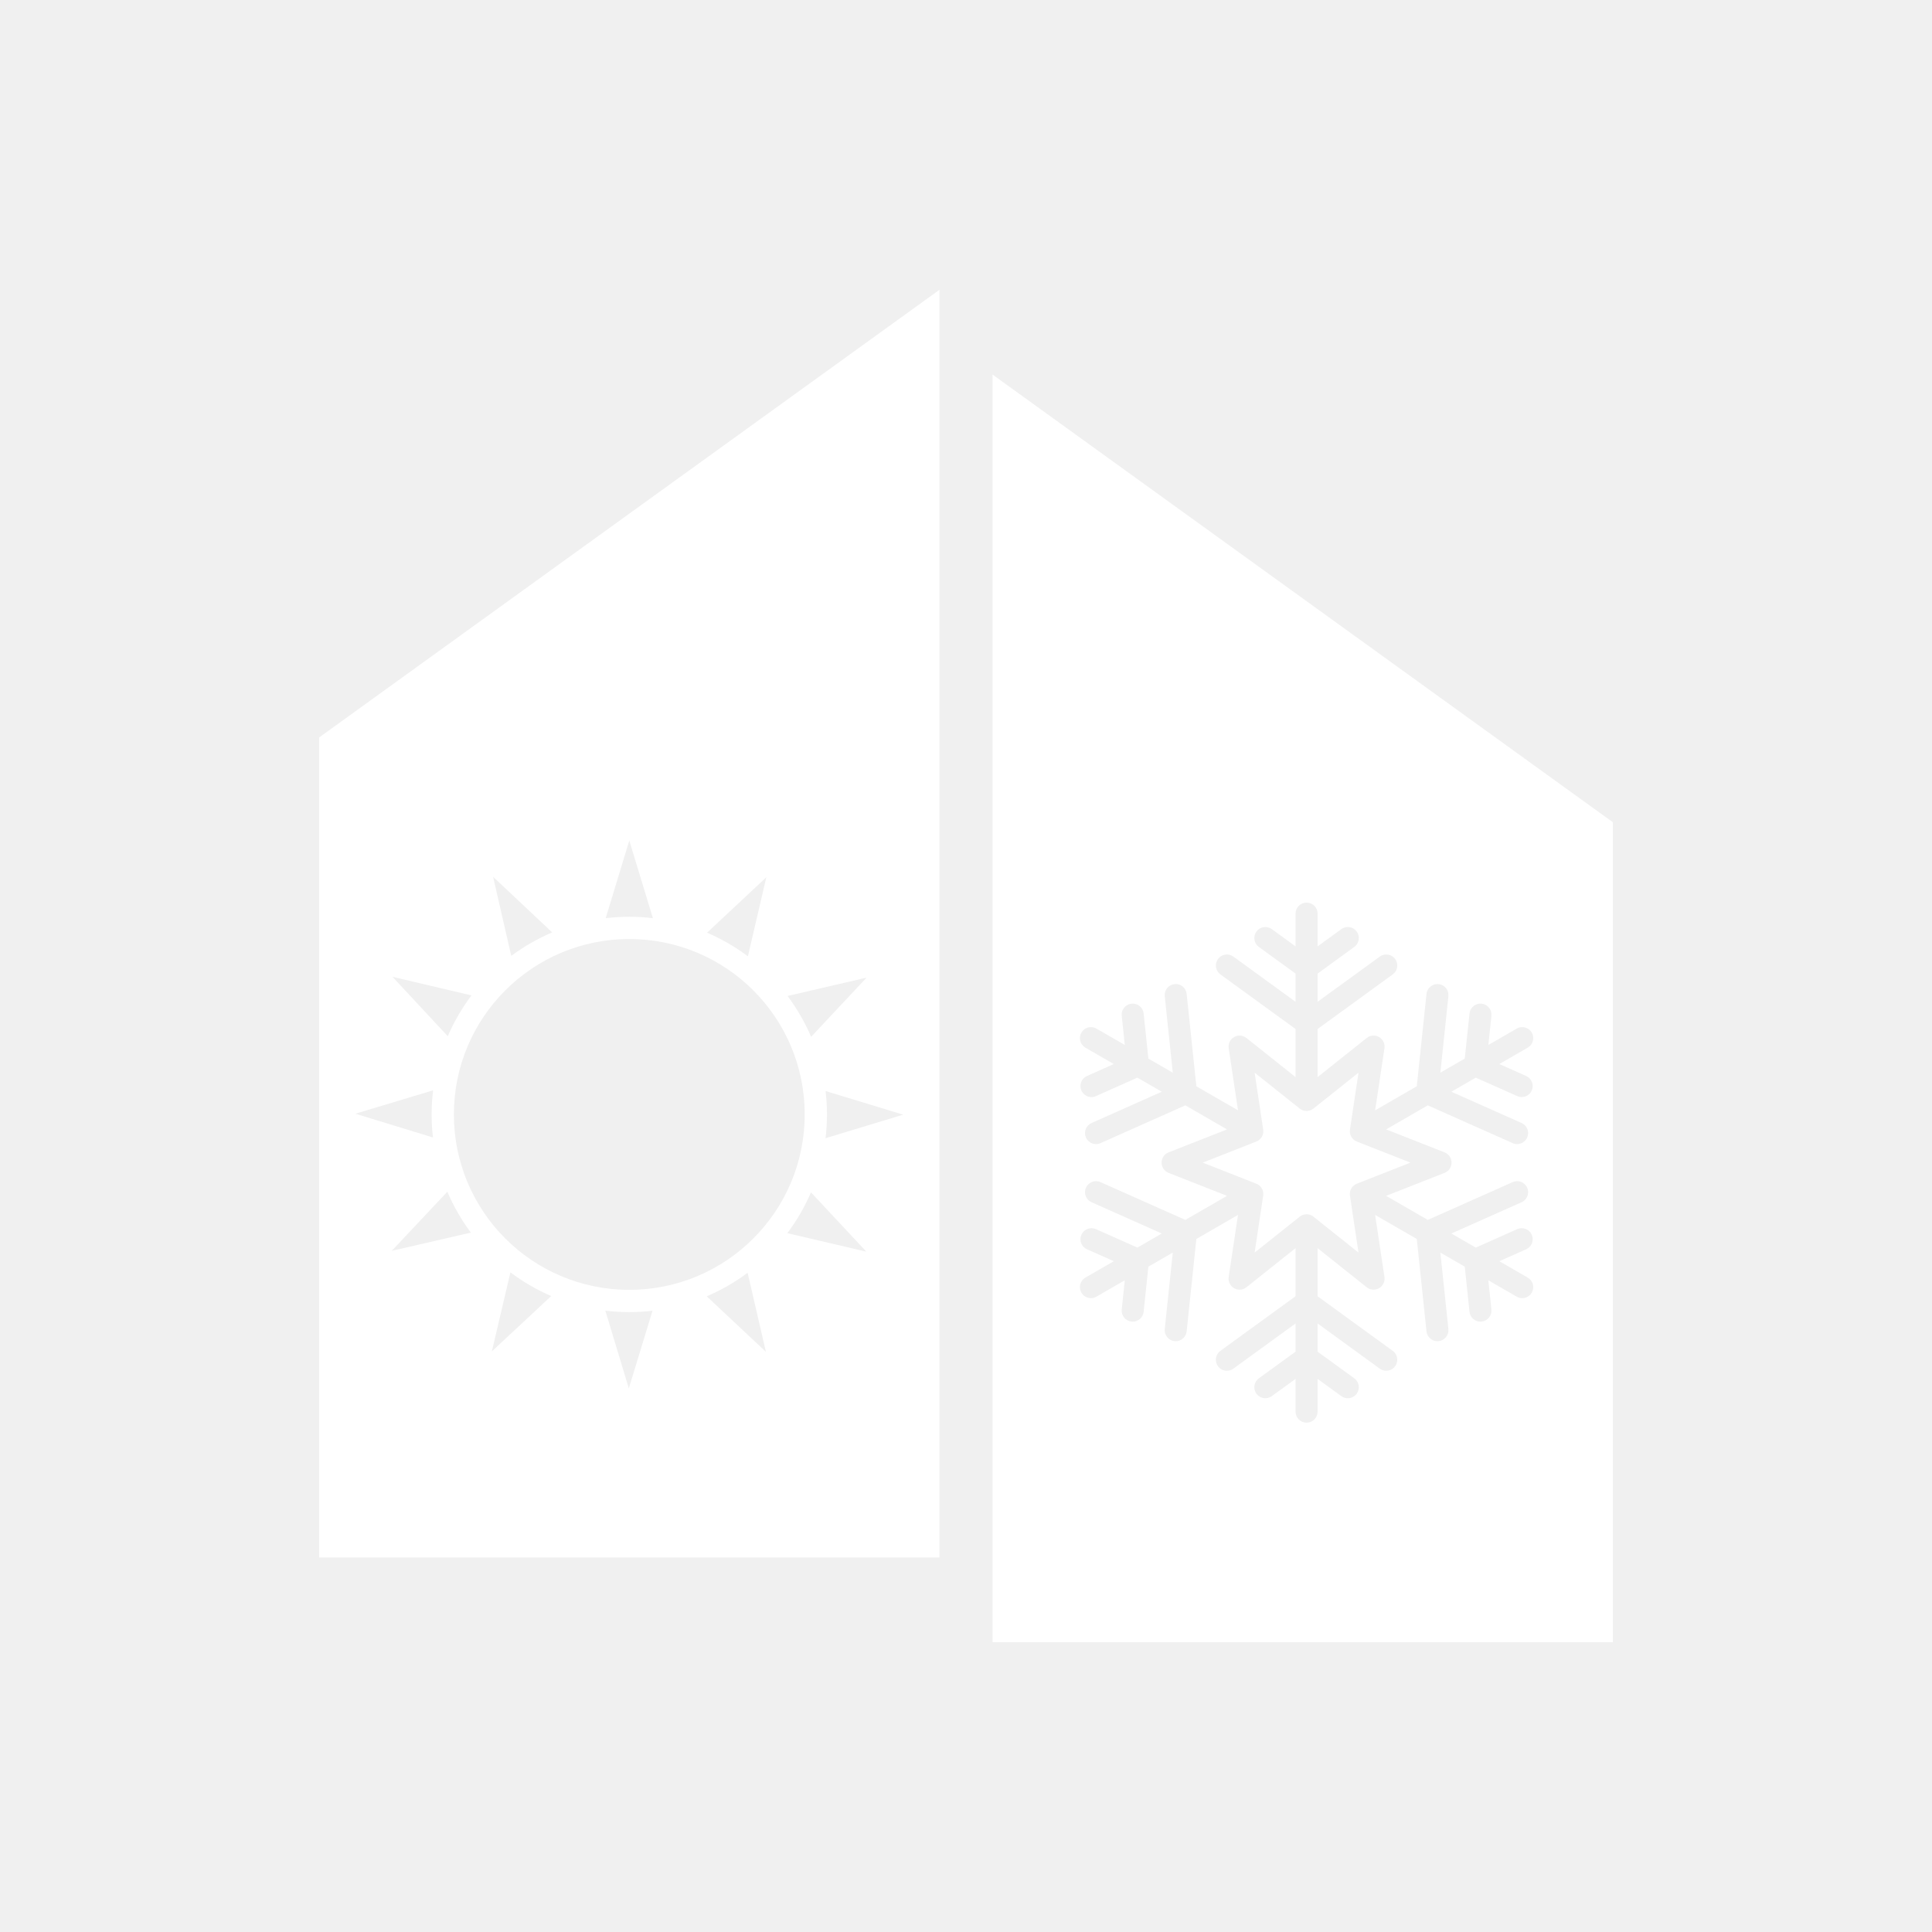
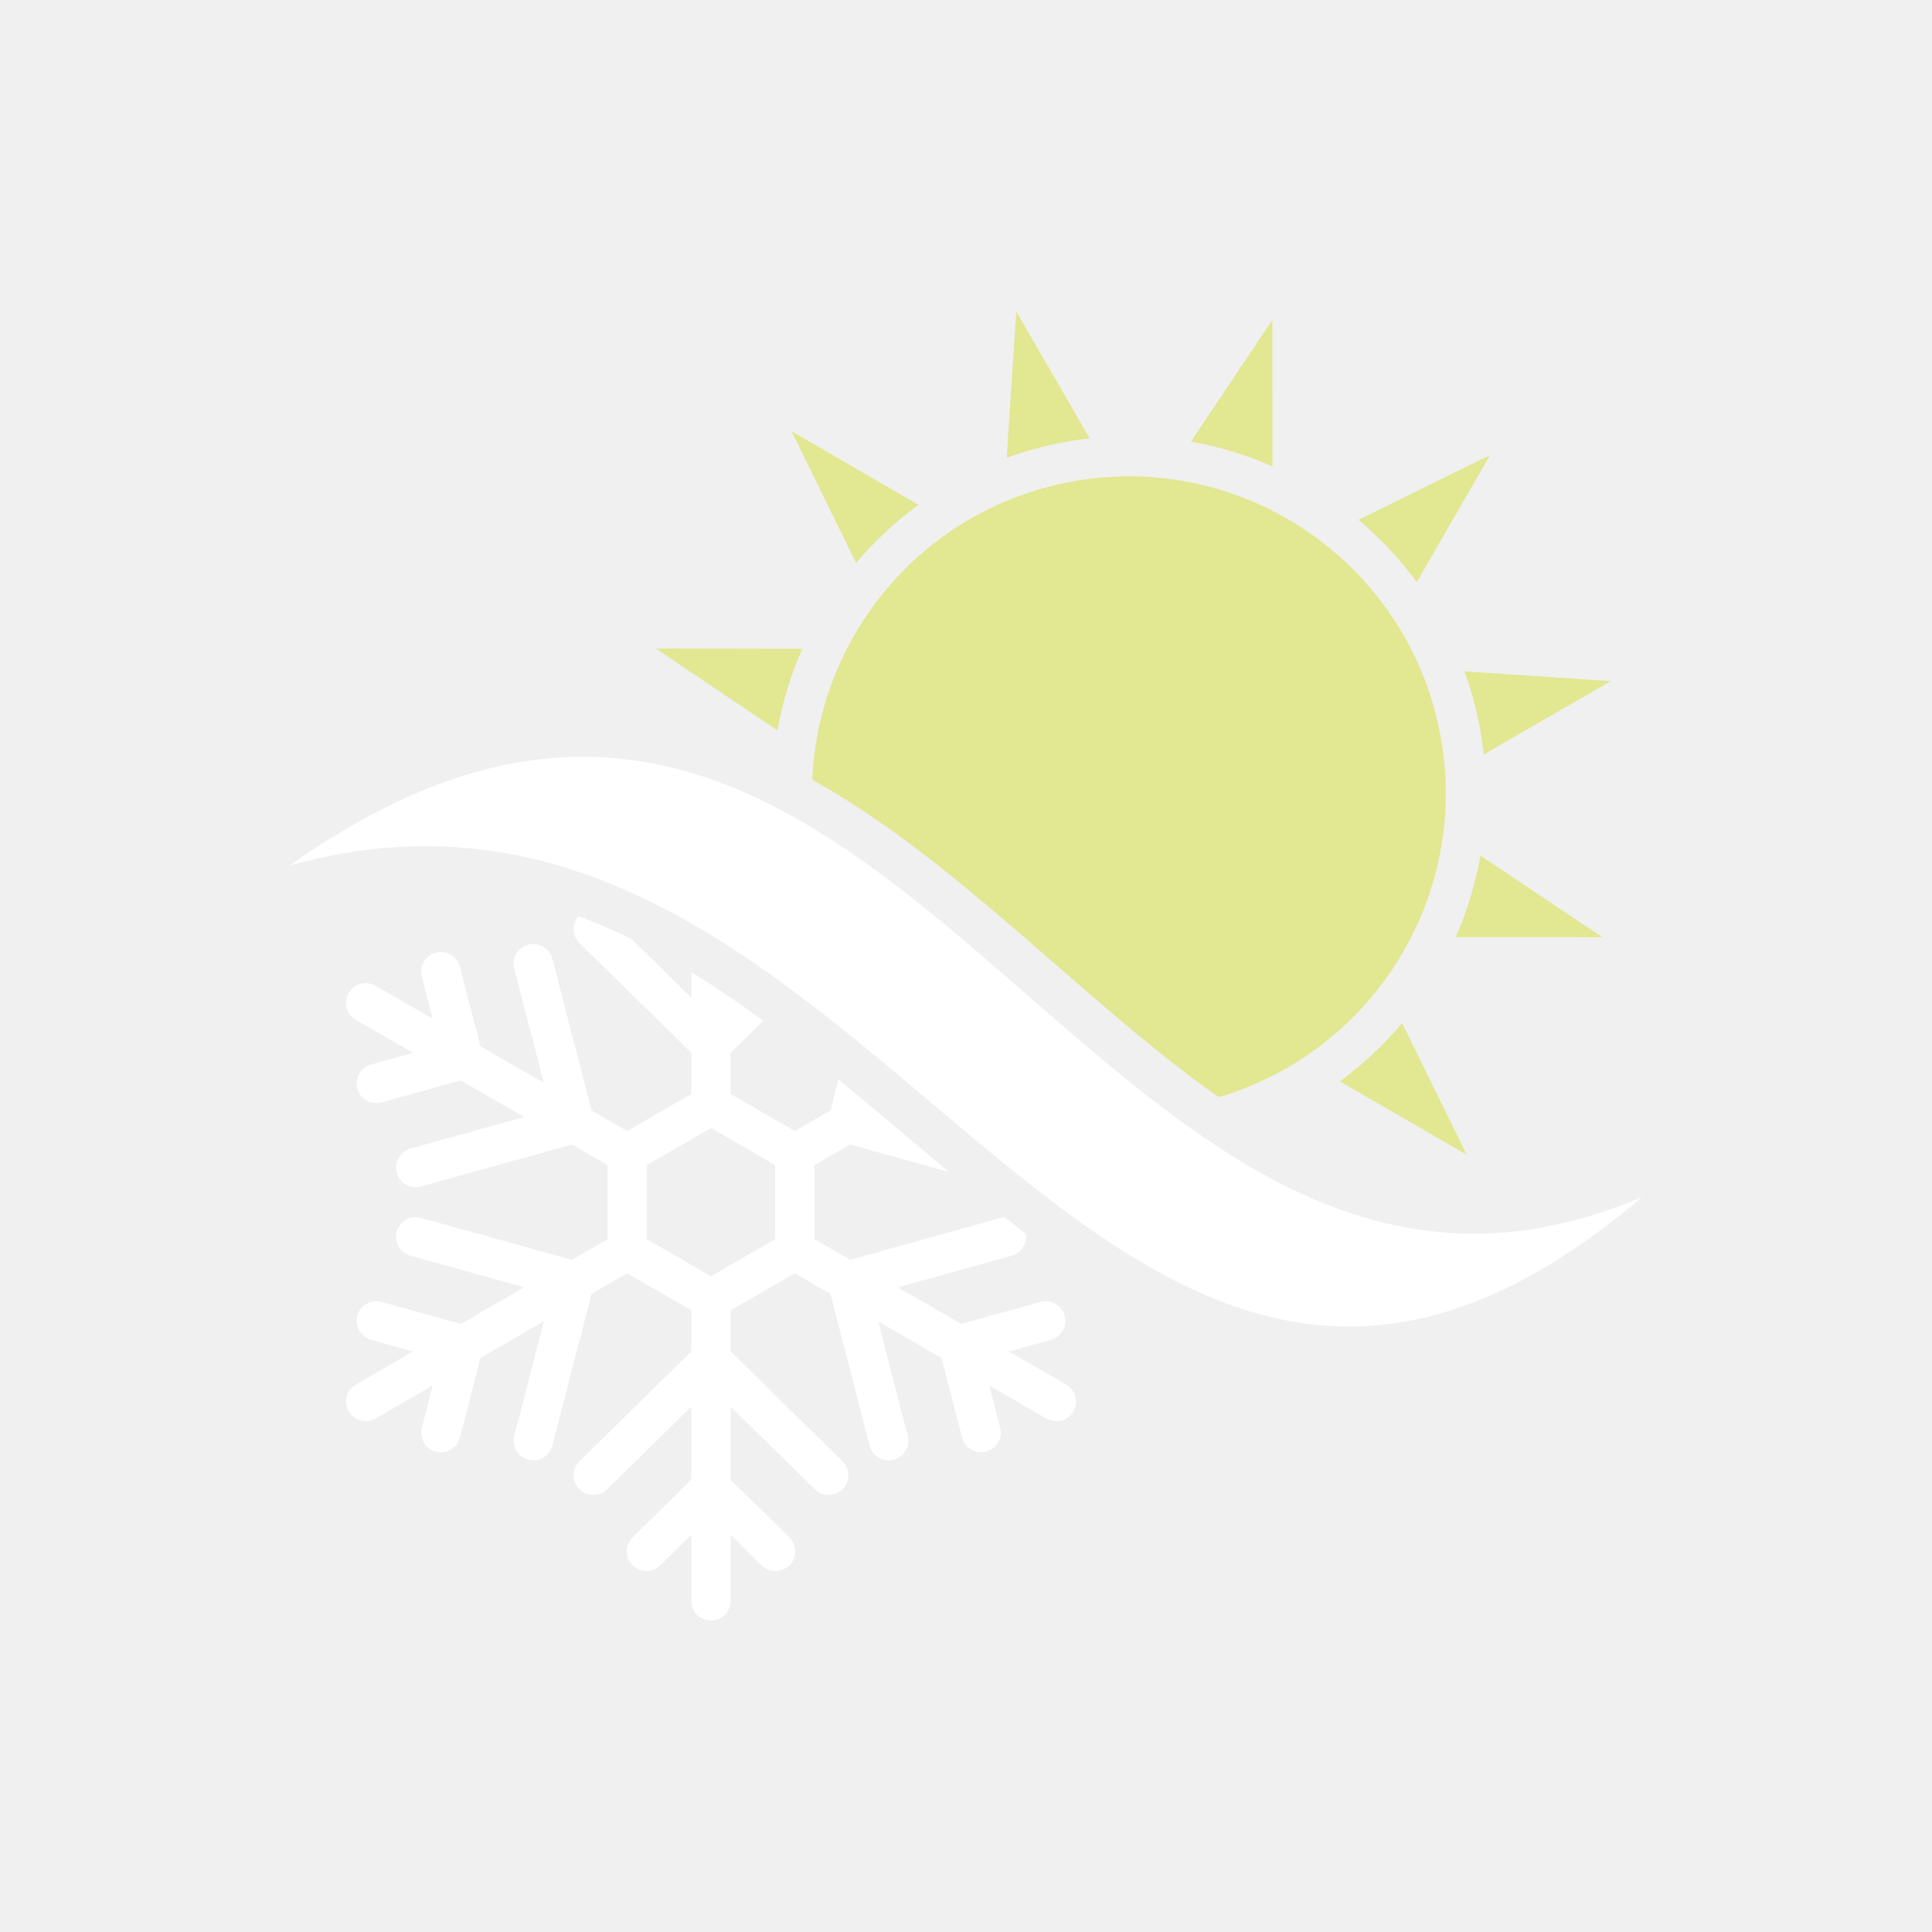
<svg xmlns="http://www.w3.org/2000/svg" width="1000" height="1000" id="empty" style="">
+   <rect width="1000" height="1000" x="0" y="0" fill="transparent" />
  <g id="icon">
-     <path fill="#ffffff" d="M120.181 249.888L120.181 510.781L317.548 510.781L317.548 107.452L120.181 249.888ZM294.363 326.296L276.713 345.143C275.736 342.862 274.617 340.614 273.349 338.411C272.081 336.213 270.698 334.121 269.214 332.135L294.363 326.296ZM274.674 369.827C274.674 400.65 249.686 425.638 218.863 425.638C188.037 425.638 163.053 400.651 163.053 369.827C163.053 339.006 188.036 314.017 218.863 314.017C249.686 314.018 274.674 339.006 274.674 369.827ZM262.462 294.366L256.601 319.513C254.617 318.028 252.524 316.641 250.324 315.37C248.127 314.098 245.879 312.978 243.602 312.002L262.462 294.366ZM218.864 282.678L226.371 307.383C223.91 307.089 221.404 306.936 218.864 306.936C216.324 306.936 213.821 307.089 211.358 307.383L218.864 282.678ZM194.33 311.916C192.048 312.885 189.798 313.997 187.59 315.263C185.387 316.524 183.292 317.905 181.303 319.38L175.53 294.213L194.33 311.916ZM168.649 331.954C167.16 333.938 165.765 336.026 164.49 338.225C163.213 340.418 162.089 342.663 161.105 344.938L143.516 326.033L168.649 331.954ZM156.438 362.155C156.14 364.618 155.977 367.122 155.972 369.666C155.962 372.202 156.114 374.709 156.399 377.168L131.712 369.6L156.438 362.155ZM143.288 413.228L160.974 394.414C161.945 396.695 163.058 398.944 164.326 401.151C165.59 403.35 166.972 405.444 168.45 407.432L143.288 413.228ZM175.135 445.212L181.036 420.074C183.021 421.565 185.11 422.956 187.307 424.23C189.503 425.505 191.745 426.626 194.022 427.61L175.135 445.212ZM218.712 456.979L211.245 432.259C213.709 432.556 216.212 432.717 218.756 432.718C221.295 432.725 223.799 432.574 226.258 432.286L218.712 456.979ZM243.499 427.697C245.779 426.721 248.027 425.608 250.234 424.341C252.431 423.073 254.524 421.692 256.511 420.209L262.33 445.366L243.499 427.697ZM269.145 407.611C270.632 405.628 272.022 403.538 273.296 401.338C274.567 399.14 275.686 396.897 276.667 394.617L294.288 413.49L269.145 407.611ZM281.303 377.39C281.596 374.927 281.754 372.422 281.754 369.88C281.761 367.342 281.606 364.841 281.316 362.376L306.014 369.904L281.303 377.39Z " transform="matrix(1.626783,0,0,1.626783,-30.32065,-24.80056)" />
-     <path fill="#ffffff" d="M448.156 374.673L450.878 356.539L436.536 367.964C435.259 368.982 433.446 368.982 432.169 367.964L417.828 356.539L420.551 374.673C420.793 376.286 419.89 377.856 418.367 378.452L401.304 385.161L418.367 391.87C419.889 392.467 420.793 394.036 420.551 395.65L417.828 413.783L432.169 402.359C432.808 401.849 433.582 401.596 434.353 401.596C435.124 401.596 435.898 401.849 436.537 402.359L450.878 413.783L448.156 395.65C447.914 394.036 448.82 392.466 450.34 391.868L467.403 385.161L450.34 378.454C448.82 377.857 447.913 376.288 448.156 374.673Z " transform="matrix(1.626783,0,0,1.626783,-30.32065,-24.80056)" />
-     <path fill="#ffffff" d="M334.44 134.421L334.44 537.749L531.806 537.749L531.806 276.858L334.44 134.421ZM504.224 357.595C505.992 358.381 506.788 360.452 506.001 362.22C505.421 363.525 504.14 364.299 502.798 364.299C502.321 364.299 501.837 364.202 501.373 363.995L488.189 358.126L480.422 362.608L502.772 372.558C504.54 373.345 505.334 375.416 504.546 377.184C503.965 378.489 502.685 379.264 501.343 379.264C500.868 379.264 500.385 379.165 499.92 378.959L472.923 366.939L459.669 374.591L478.261 381.899C479.6 382.426 480.484 383.721 480.484 385.16C480.484 386.6 479.6 387.893 478.261 388.421L459.666 395.731L472.923 403.383L499.92 391.362C501.688 390.575 503.759 391.37 504.546 393.137C505.333 394.907 504.539 396.977 502.772 397.763L480.422 407.715L488.189 412.196L501.373 406.327C503.144 405.539 505.214 406.334 506.001 408.101C506.788 409.871 505.991 411.941 504.224 412.728L495.69 416.528L504.721 421.742C506.395 422.71 506.972 424.853 506.005 426.527C505.353 427.651 504.176 428.28 502.966 428.28C502.372 428.28 501.77 428.129 501.218 427.809L492.187 422.596L493.165 431.886C493.368 433.812 491.968 435.535 490.046 435.738C489.923 435.752 489.797 435.759 489.675 435.759C487.904 435.759 486.385 434.42 486.195 432.62L484.685 418.266L476.921 413.783L479.479 438.112C479.679 440.035 478.286 441.76 476.36 441.963C476.238 441.976 476.112 441.984 475.989 441.984C474.218 441.984 472.7 440.644 472.51 438.845L469.423 409.452L456.166 401.802L459.133 421.557C459.35 422.981 458.669 424.392 457.421 425.111C456.172 425.833 454.611 425.716 453.485 424.818L437.857 412.371L437.857 427.676L461.768 445.047C463.332 446.184 463.68 448.376 462.542 449.942C461.406 451.506 459.213 451.855 457.648 450.716L437.856 436.337L437.856 445.305L449.533 453.788C451.1 454.925 451.445 457.117 450.31 458.683C449.626 459.625 448.555 460.126 447.471 460.126C446.755 460.126 446.035 459.908 445.413 459.457L437.855 453.967L437.855 464.392C437.855 466.328 436.288 467.897 434.352 467.897C432.416 467.897 430.849 466.328 430.849 464.392L430.849 453.967L423.292 459.457C421.728 460.598 419.534 460.247 418.396 458.683C417.26 457.118 417.605 454.925 419.173 453.788L430.849 445.305L430.849 436.337L411.057 450.716C410.435 451.167 409.715 451.387 408.999 451.387C407.919 451.387 406.852 450.885 406.164 449.942C405.025 448.377 405.374 446.184 406.938 445.047L430.848 427.676L430.848 412.371L415.221 424.818C414.588 425.324 413.815 425.581 413.036 425.581C412.436 425.581 411.83 425.426 411.285 425.111C410.04 424.392 409.359 422.981 409.572 421.557L412.54 401.8L399.286 409.452L396.199 438.845C396.006 440.644 394.486 441.984 392.716 441.984C392.597 441.984 392.471 441.976 392.345 441.963C390.423 441.761 389.027 440.035 389.23 438.112L391.785 413.783L384.02 418.266L382.511 432.62C382.323 434.42 380.801 435.757 379.031 435.759C378.908 435.759 378.786 435.751 378.66 435.738C376.737 435.536 375.341 433.812 375.544 431.886L376.519 422.595L367.491 427.809C366.939 428.128 366.336 428.28 365.739 428.28C364.53 428.28 363.352 427.651 362.704 426.527C361.736 424.851 362.31 422.708 363.985 421.74L373.016 416.528L364.481 412.728C362.713 411.94 361.92 409.869 362.708 408.101C363.496 406.333 365.565 405.538 367.333 406.326L380.519 412.196L388.284 407.715L365.937 397.763C364.166 396.977 363.373 394.907 364.16 393.137C364.947 391.369 367.021 390.574 368.785 391.362L395.786 403.383L409.04 395.731L390.448 388.421C389.106 387.894 388.225 386.601 388.225 385.16C388.225 383.722 389.106 382.427 390.448 381.9L409.037 374.591L395.786 366.939L368.785 378.959C368.324 379.165 367.841 379.264 367.363 379.264C366.021 379.264 364.74 378.489 364.16 377.184C363.373 375.416 364.167 373.345 365.937 372.558L388.284 362.608L380.519 358.126L367.333 363.997C366.868 364.202 366.385 364.3 365.91 364.3C364.568 364.3 363.288 363.525 362.708 362.222C361.921 360.452 362.714 358.381 364.481 357.595L373.016 353.795L363.985 348.58C362.31 347.613 361.736 345.47 362.704 343.796C363.672 342.118 365.813 341.546 367.491 342.512L376.519 347.726L375.544 338.437C375.341 336.511 376.737 334.787 378.66 334.585C380.589 334.38 382.311 335.778 382.512 337.704L384.021 352.058L391.786 356.539L389.231 332.211C389.028 330.287 390.424 328.563 392.35 328.361C394.275 328.156 395.997 329.554 396.201 331.478L399.288 360.871L412.542 368.522L409.574 348.765C409.361 347.341 410.039 345.932 411.287 345.212C412.535 344.491 414.097 344.608 415.223 345.506L430.85 357.951L430.85 342.647L406.94 325.276C405.376 324.139 405.027 321.949 406.166 320.383C407.305 318.817 409.495 318.47 411.059 319.608L430.851 333.987L430.851 325.018L419.175 316.535C417.607 315.4 417.262 313.208 418.398 311.642C419.537 310.076 421.73 309.729 423.294 310.866L430.851 316.358L430.851 305.93C430.851 303.994 432.418 302.427 434.354 302.427C436.29 302.427 437.861 303.994 437.861 305.93L437.861 316.358L445.415 310.866C446.979 309.727 449.173 310.076 450.311 311.642C451.446 313.208 451.101 315.4 449.534 316.535L437.861 325.018L437.861 333.987L457.649 319.608C459.213 318.469 461.407 318.816 462.543 320.383C463.681 321.948 463.333 324.139 461.769 325.276L437.862 342.647L437.862 357.951L453.486 345.506C454.612 344.608 456.173 344.491 457.422 345.212C458.67 345.932 459.351 347.341 459.134 348.765L456.167 368.522L469.424 360.871L472.511 331.478C472.714 329.556 474.433 328.156 476.362 328.361C478.288 328.562 479.681 330.287 479.481 332.211L476.923 356.539L484.687 352.058L486.197 337.704C486.4 335.78 488.123 334.379 490.049 334.585C491.971 334.786 493.371 336.511 493.168 338.437L492.19 347.726L501.221 342.512C502.895 341.546 505.04 342.118 506.008 343.796C506.975 345.47 506.401 347.613 504.724 348.58L495.693 353.795L504.224 357.595Z " transform="matrix(1.626783,0,0,1.626783,-30.32065,-24.80056)" />
-     <g transform="matrix(3.253567,0,0,3.253567,-30.32065,-24.80056)" />
+     <path fill="#ffffff" d="M369.005 481.828L349.603 470.623L363.866 466.664C366.74 465.854 368.749 463.206 368.749 460.229C368.749 459.633 368.666 459.031 368.509 458.433C367.703 455.555 365.055 453.548 362.074 453.548C361.473 453.548 360.87 453.629 360.286 453.792L333.403 461.265L311.882 448.836L350.5 438.104C353.382 437.31 355.387 434.667 355.387 431.675C355.387 431.323 355.354 430.974 355.298 430.631C352.895 428.799 350.496 426.934 348.098 425.043C347.703 425.08 347.311 425.14 346.924 425.246L295.674 439.486L283.583 432.502L283.583 407.337L295.682 400.354L329.202 409.671C324.246 405.54 319.276 401.35 314.279 397.132C306.813 390.828 299.304 384.492 291.717 378.281L289.007 388.787L276.904 395.77L255.106 383.187L255.106 369.223L266.196 358.337C262.539 355.648 258.854 353.024 255.137 350.48L255.106 350.512L255.106 350.46C250.703 347.444 246.255 344.547 241.759 341.787L241.759 350.51L221.429 330.559C215.539 327.68 209.553 325.086 203.458 322.838C201.166 325.471 201.269 329.472 203.795 331.958L241.758 369.223L241.758 383.187L219.964 395.77L207.861 388.787L194.578 337.288C193.82 334.336 191.16 332.275 188.112 332.275C187.551 332.275 186.991 332.346 186.442 332.488C182.878 333.41 180.73 337.055 181.65 340.62L191.661 379.437L170.139 367.005L163.176 339.988C162.414 337.042 159.758 334.983 156.71 334.983C156.149 334.983 155.589 335.051 155.04 335.194C153.315 335.638 151.862 336.725 150.958 338.259C150.05 339.792 149.797 341.592 150.244 343.327L153.943 357.656L134.533 346.449C133.518 345.863 132.366 345.553 131.197 345.553C128.821 345.553 126.606 346.833 125.418 348.888C124.522 350.44 124.285 352.24 124.747 353.963C125.209 355.684 126.31 357.122 127.862 358.015L147.264 369.214L133.002 373.179C129.465 374.166 127.385 377.851 128.368 381.396C129.165 384.28 131.806 386.289 134.798 386.289C135.398 386.289 135.998 386.209 136.587 386.047L163.465 378.574L184.99 390.997L146.364 401.734C144.647 402.212 143.218 403.325 142.342 404.876C141.466 406.432 141.244 408.231 141.722 409.953C142.524 412.83 145.172 414.84 148.157 414.84C148.757 414.84 149.353 414.761 149.937 414.595L201.187 400.353L213.282 407.328L213.282 432.502L201.187 439.486L149.945 425.246C149.357 425.082 148.757 425.001 148.161 425.001C145.173 425.001 142.524 427.009 141.719 429.891C140.744 433.444 142.836 437.128 146.373 438.104L184.995 448.836L163.472 461.265L136.582 453.79C135.998 453.629 135.397 453.548 134.797 453.548C131.809 453.548 129.164 455.555 128.367 458.437C127.388 461.976 129.464 465.666 133.005 466.664L147.263 470.623L127.857 481.828C126.31 482.723 125.204 484.167 124.742 485.892C124.284 487.613 124.521 489.409 125.417 490.949C126.605 493.006 128.82 494.286 131.204 494.286C132.368 494.286 133.517 493.976 134.532 493.392L153.942 482.185L150.243 496.514C149.319 500.075 151.471 503.724 155.039 504.646C155.588 504.789 156.148 504.859 156.709 504.859C159.756 504.859 162.413 502.798 163.175 499.85L170.138 472.833L191.668 460.402L181.657 499.221C181.207 500.947 181.455 502.746 182.364 504.282C183.268 505.816 184.717 506.907 186.442 507.353C186.991 507.494 187.555 507.566 188.12 507.566C191.163 507.566 193.824 505.505 194.578 502.557L207.869 451.052L219.956 444.067L241.758 456.652L241.758 470.618L203.795 507.881C202.524 509.128 201.814 510.796 201.802 512.58C201.782 514.36 202.461 516.044 203.708 517.313C204.971 518.605 206.669 519.316 208.473 519.316C210.234 519.316 211.891 518.639 213.151 517.406L241.758 489.329L241.758 514.175L221.847 533.723C219.222 536.301 219.182 540.536 221.752 543.161C223.015 544.452 224.705 545.165 226.517 545.165C228.274 545.165 229.935 544.485 231.191 543.252L241.758 532.89L241.758 555.294C241.758 558.975 244.75 561.973 248.433 561.973C252.112 561.973 255.104 558.975 255.104 555.294L255.104 532.888L265.671 543.252C266.926 544.485 268.588 545.165 270.349 545.165C272.153 545.165 273.847 544.452 275.114 543.165C276.342 541.91 277.016 540.248 277.016 538.487C277.016 536.679 276.309 534.986 275.019 533.72L255.104 514.174L255.104 489.328L283.711 517.405C284.97 518.638 286.628 519.315 288.385 519.315C290.193 519.315 291.886 518.607 293.149 517.322C294.385 516.076 295.064 514.417 295.064 512.644C295.064 510.833 294.357 509.142 293.067 507.877L255.104 470.616L255.104 456.65L276.902 444.065L289.005 451.05L302.284 502.559C303.054 505.499 305.706 507.56 308.746 507.56C309.307 507.56 309.871 507.488 310.416 507.347C312.145 506.905 313.598 505.816 314.501 504.28C315.409 502.745 315.666 500.943 315.215 499.208L305.204 460.4L326.722 472.831L333.693 499.848C334.455 502.796 337.108 504.857 340.151 504.857C340.712 504.857 341.276 504.787 341.825 504.644C343.554 504.2 345.003 503.105 345.915 501.569C346.815 500.034 347.067 498.242 346.618 496.516L342.927 482.183L362.337 493.39C363.347 493.974 364.5 494.284 365.668 494.284C368.049 494.284 370.267 493.004 371.463 490.939C372.039 489.918 372.348 488.767 372.348 487.611C372.349 485.237 371.07 483.022 369.005 481.828ZM270.224 432.502L248.434 445.086L226.636 432.502L226.636 407.337L248.434 394.754L270.228 407.337L270.224 432.502Z " transform="matrix(1.524377,0,0,1.524377,-10.69624,-17.8781)" />
+     <path fill="#e2e791" d="M377.019 160.572L352.088 117.489L348.835 167.158C353.329 165.53 357.962 164.14 362.727 163.027C367.498 161.913 372.27 161.105 377.019 160.572Z " transform="matrix(1.524377,0,0,1.524377,-10.69624,-17.8781)" />
+     <path fill="#e2e791" d="M439.088 170.082L439.059 120.307L411.395 161.686C416.097 162.523 420.806 163.636 425.488 165.057C430.177 166.479 434.717 168.165 439.088 170.082Z " transform="matrix(1.524377,0,0,1.524377,-10.69624,-17.8781)" />
+     <path fill="#e2e791" d="M478.814 198.211C482.162 201.792 485.251 205.518 488.083 209.369L512.95 166.248L468.303 188.242C471.956 191.323 475.471 194.639 478.814 198.211Z " transform="matrix(1.524377,0,0,1.524377,-10.69624,-17.8781)" />
+     <path fill="#e2e791" d="M504.284 239.703C505.912 244.2 507.3 248.83 508.407 253.599C509.514 258.371 510.321 263.142 510.846 267.896L553.95 243L504.284 239.703Z " transform="matrix(1.524377,0,0,1.524377,-10.69624,-17.8781)" />
+     <path fill="#e2e791" d="M509.706 302.265C508.863 306.972 507.746 311.674 506.318 316.355C504.897 321.044 503.202 325.578 501.284 329.956L551.059 329.962L509.706 302.265Z " transform="matrix(1.524377,0,0,1.524377,-10.69624,-17.8781)" />
+     <path fill="#e2e791" d="M473.122 369.654C469.538 373.002 465.808 376.081 461.951 378.912L505.05 403.82L483.098 359.146C480.016 362.799 476.691 366.315 473.122 369.654Z " transform="matrix(1.524377,0,0,1.524377,-10.69624,-17.8781)" />
+     <path fill="#e2e791" d="M274.386 245.613C275.817 240.927 277.516 236.398 279.447 232.022L229.666 231.931L270.974 259.7C271.822 255 272.953 250.294 274.386 245.613Z " transform="matrix(1.524377,0,0,1.524377,-10.69624,-17.8781)" />
+     <path fill="#e2e791" d="M307.677 192.377C311.265 189.034 315.002 185.96 318.862 183.136L275.805 158.154L297.684 202.865C300.767 199.218 304.095 195.71 307.677 192.377Z " transform="matrix(1.524377,0,0,1.524377,-10.69624,-17.8781)" />
+     <path fill="#e2e791" d="M282.83 276.49C312.102 292.774 338.801 316 365.002 338.819C383.749 355.143 402.069 371.093 420.815 384.253C475.121 368.252 508.133 312.432 495.086 256.603C481.565 198.745 423.694 162.799 365.834 176.319C317.737 187.559 284.817 229.444 282.83 276.49Z " transform="matrix(1.524377,0,0,1.524377,-10.69624,-17.8781)" />
+     <path fill="#ffffff" d="M105.418 305.575C306.289 249.533 377.846 577.251 564.622 418.141C376.61 498.403 311.181 159.866 105.418 305.575Z " transform="matrix(1.524377,0,0,1.524377,-10.69624,-17.8781)" />
+     <g transform="matrix(3.048754,0,0,3.048753,-10.69624,-17.8781)" />
  </g>
</svg>
